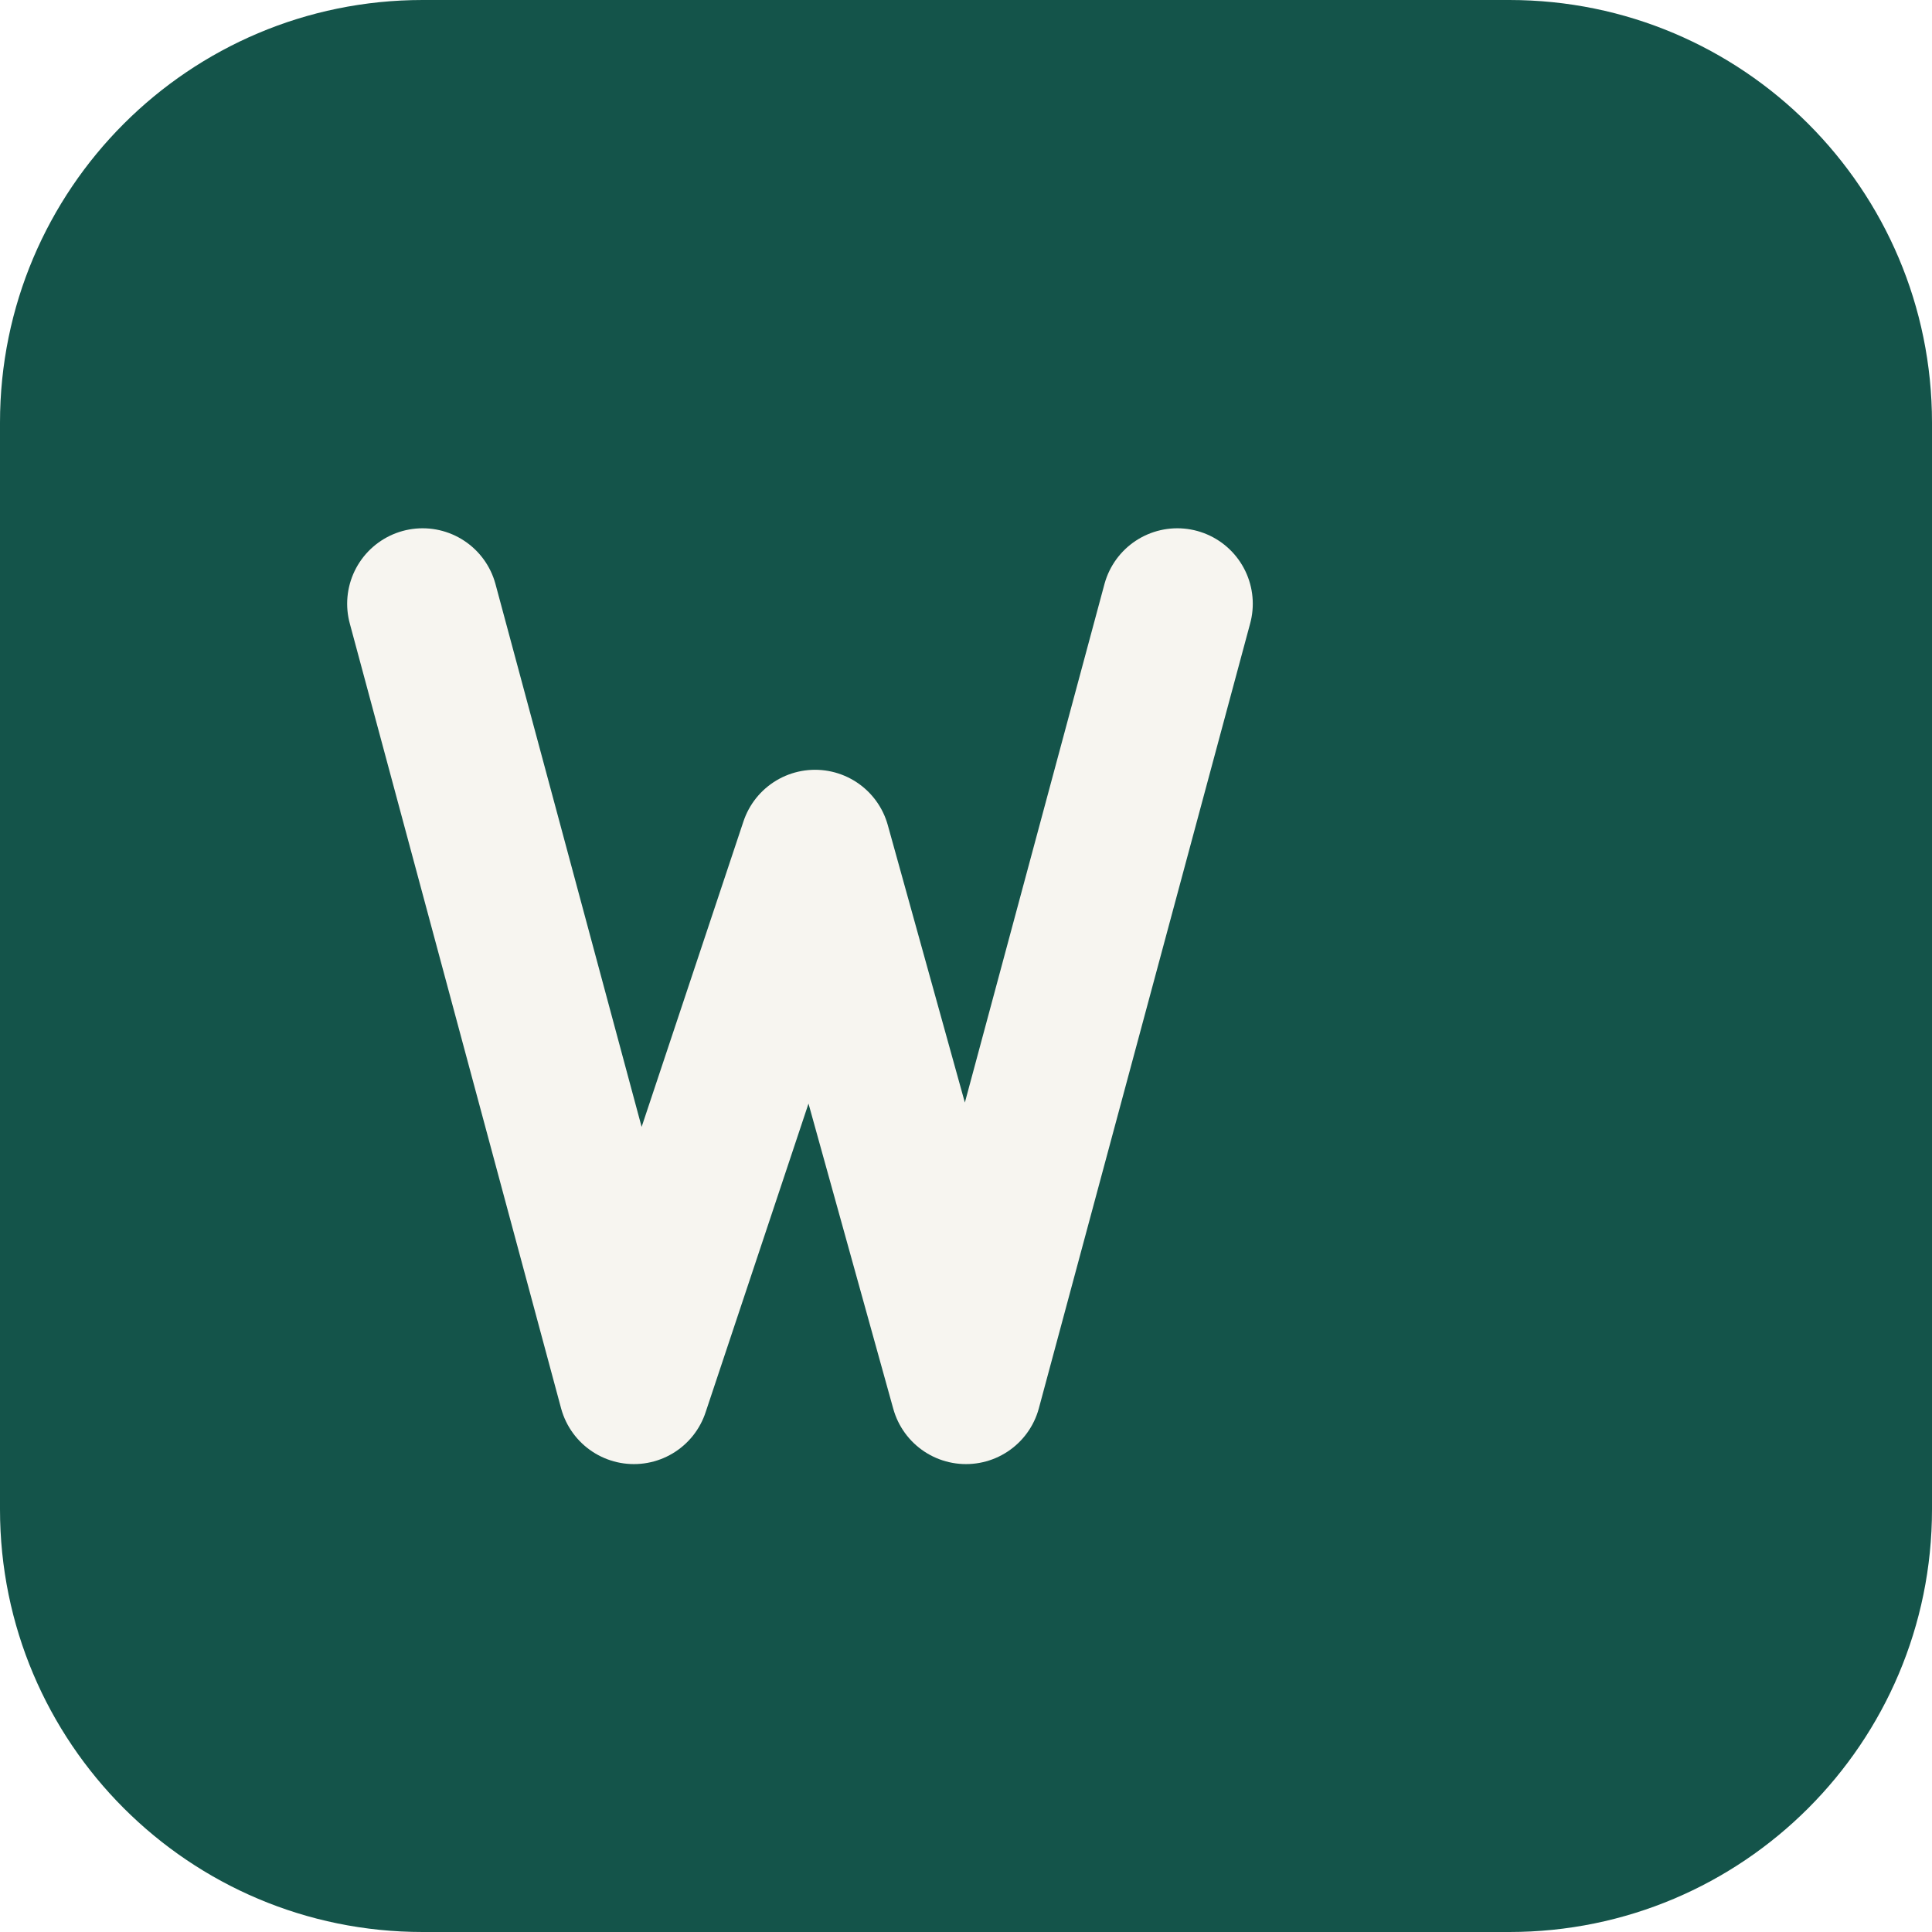
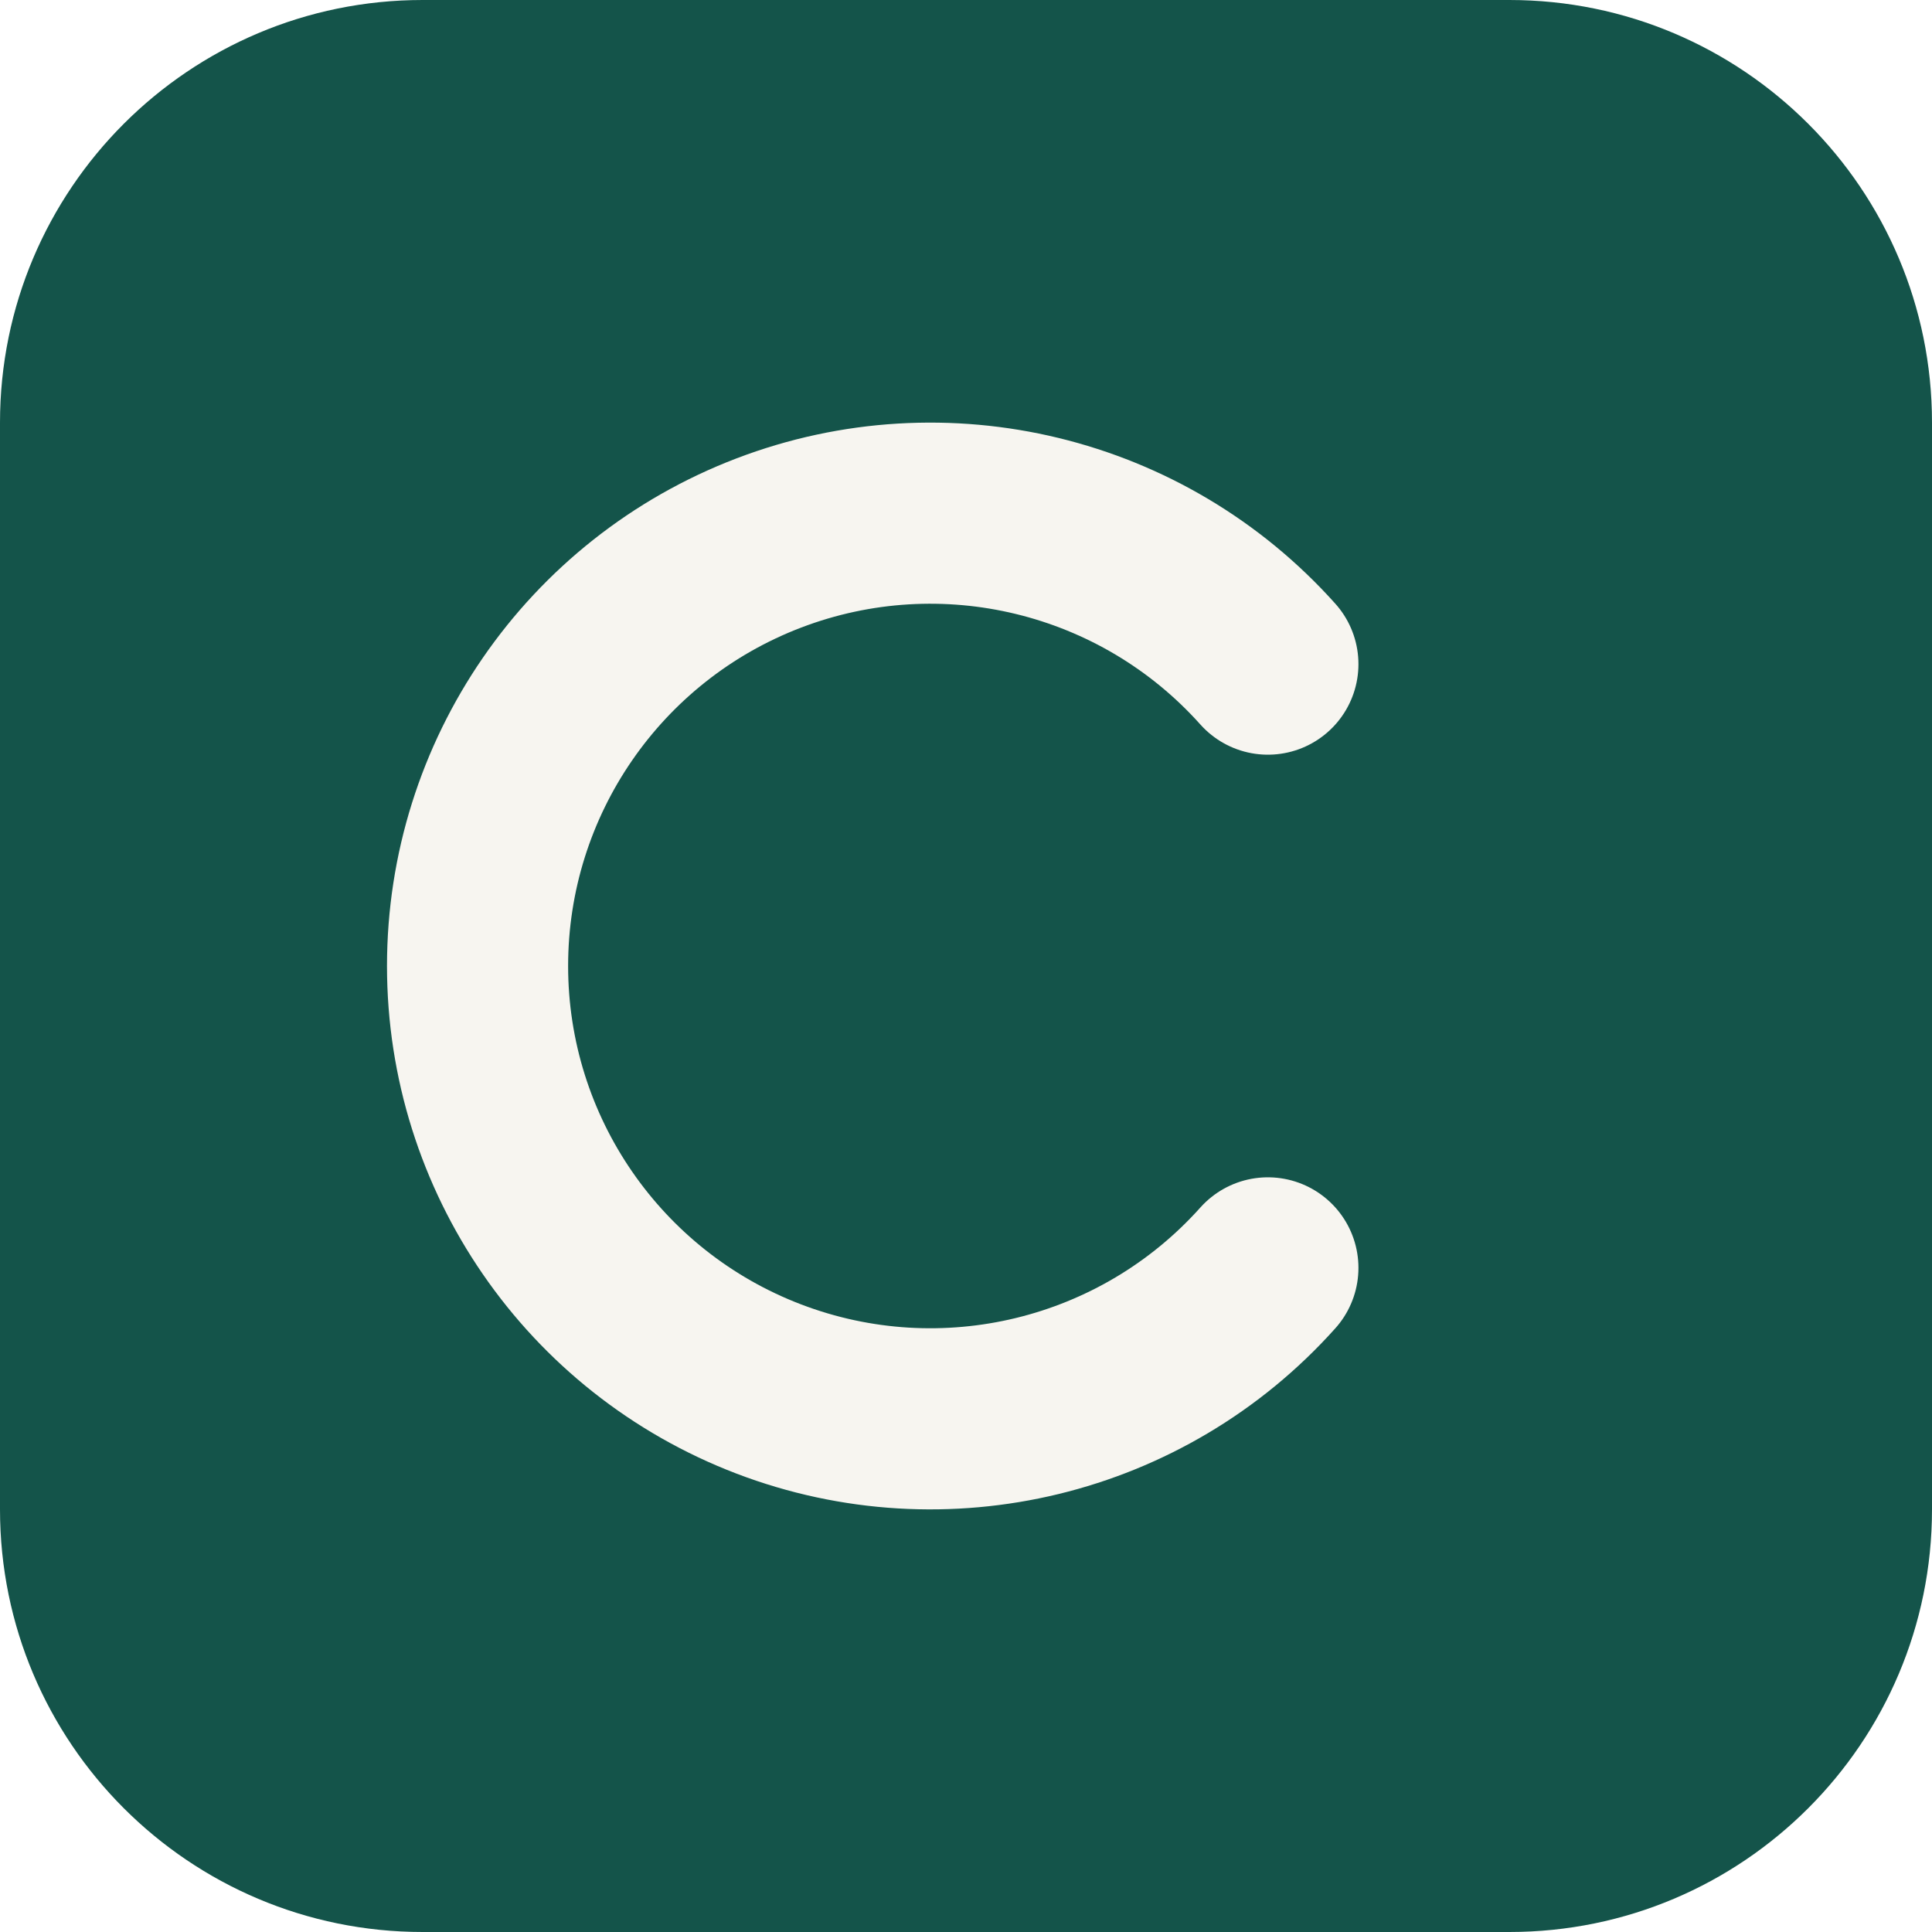
<svg xmlns="http://www.w3.org/2000/svg" viewBox="0 0 64 64">
  <rect width="64" height="64" rx="14" fill="#14544a" />
-   <path d="M14 20l7 26 6-18 5 18 7-26" fill="none" stroke="#f7f5f0" stroke-width="5" stroke-linecap="round" stroke-linejoin="round" />
+   <path d="M42 22a15 15 0 1 0 0 20" fill="none" stroke="#f7f5f0" stroke-width="6" stroke-linecap="round" />
</svg>
